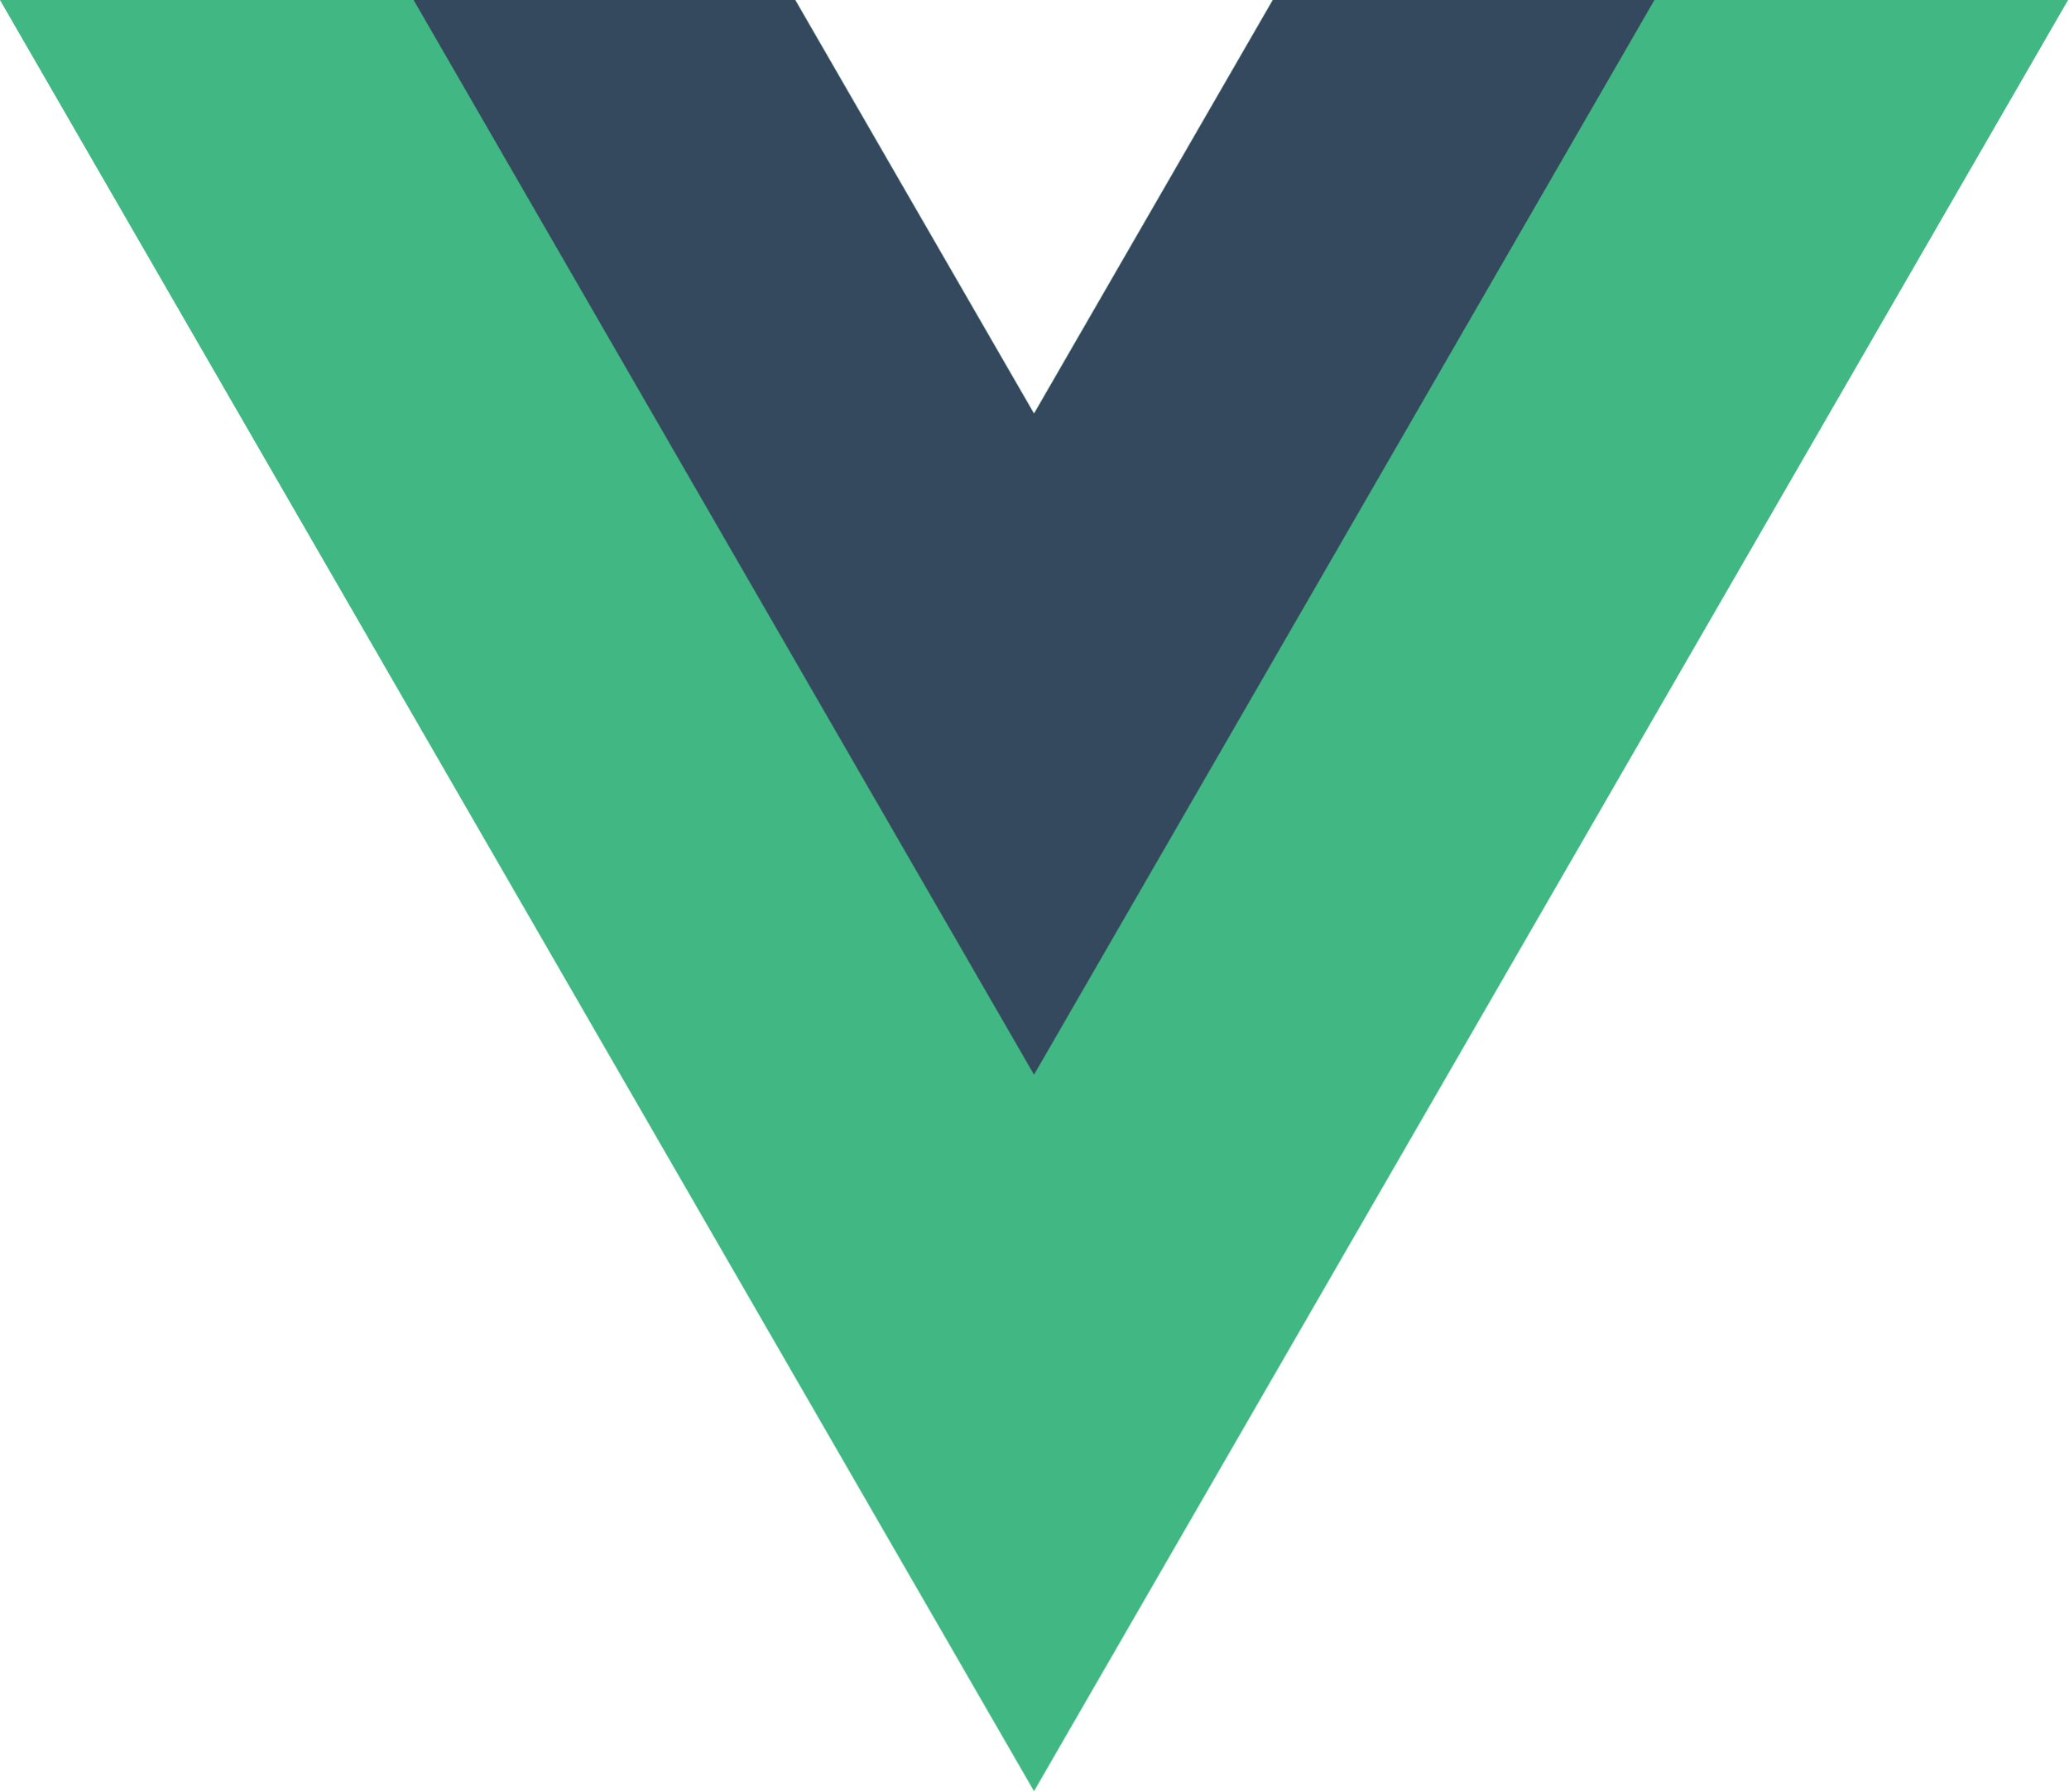
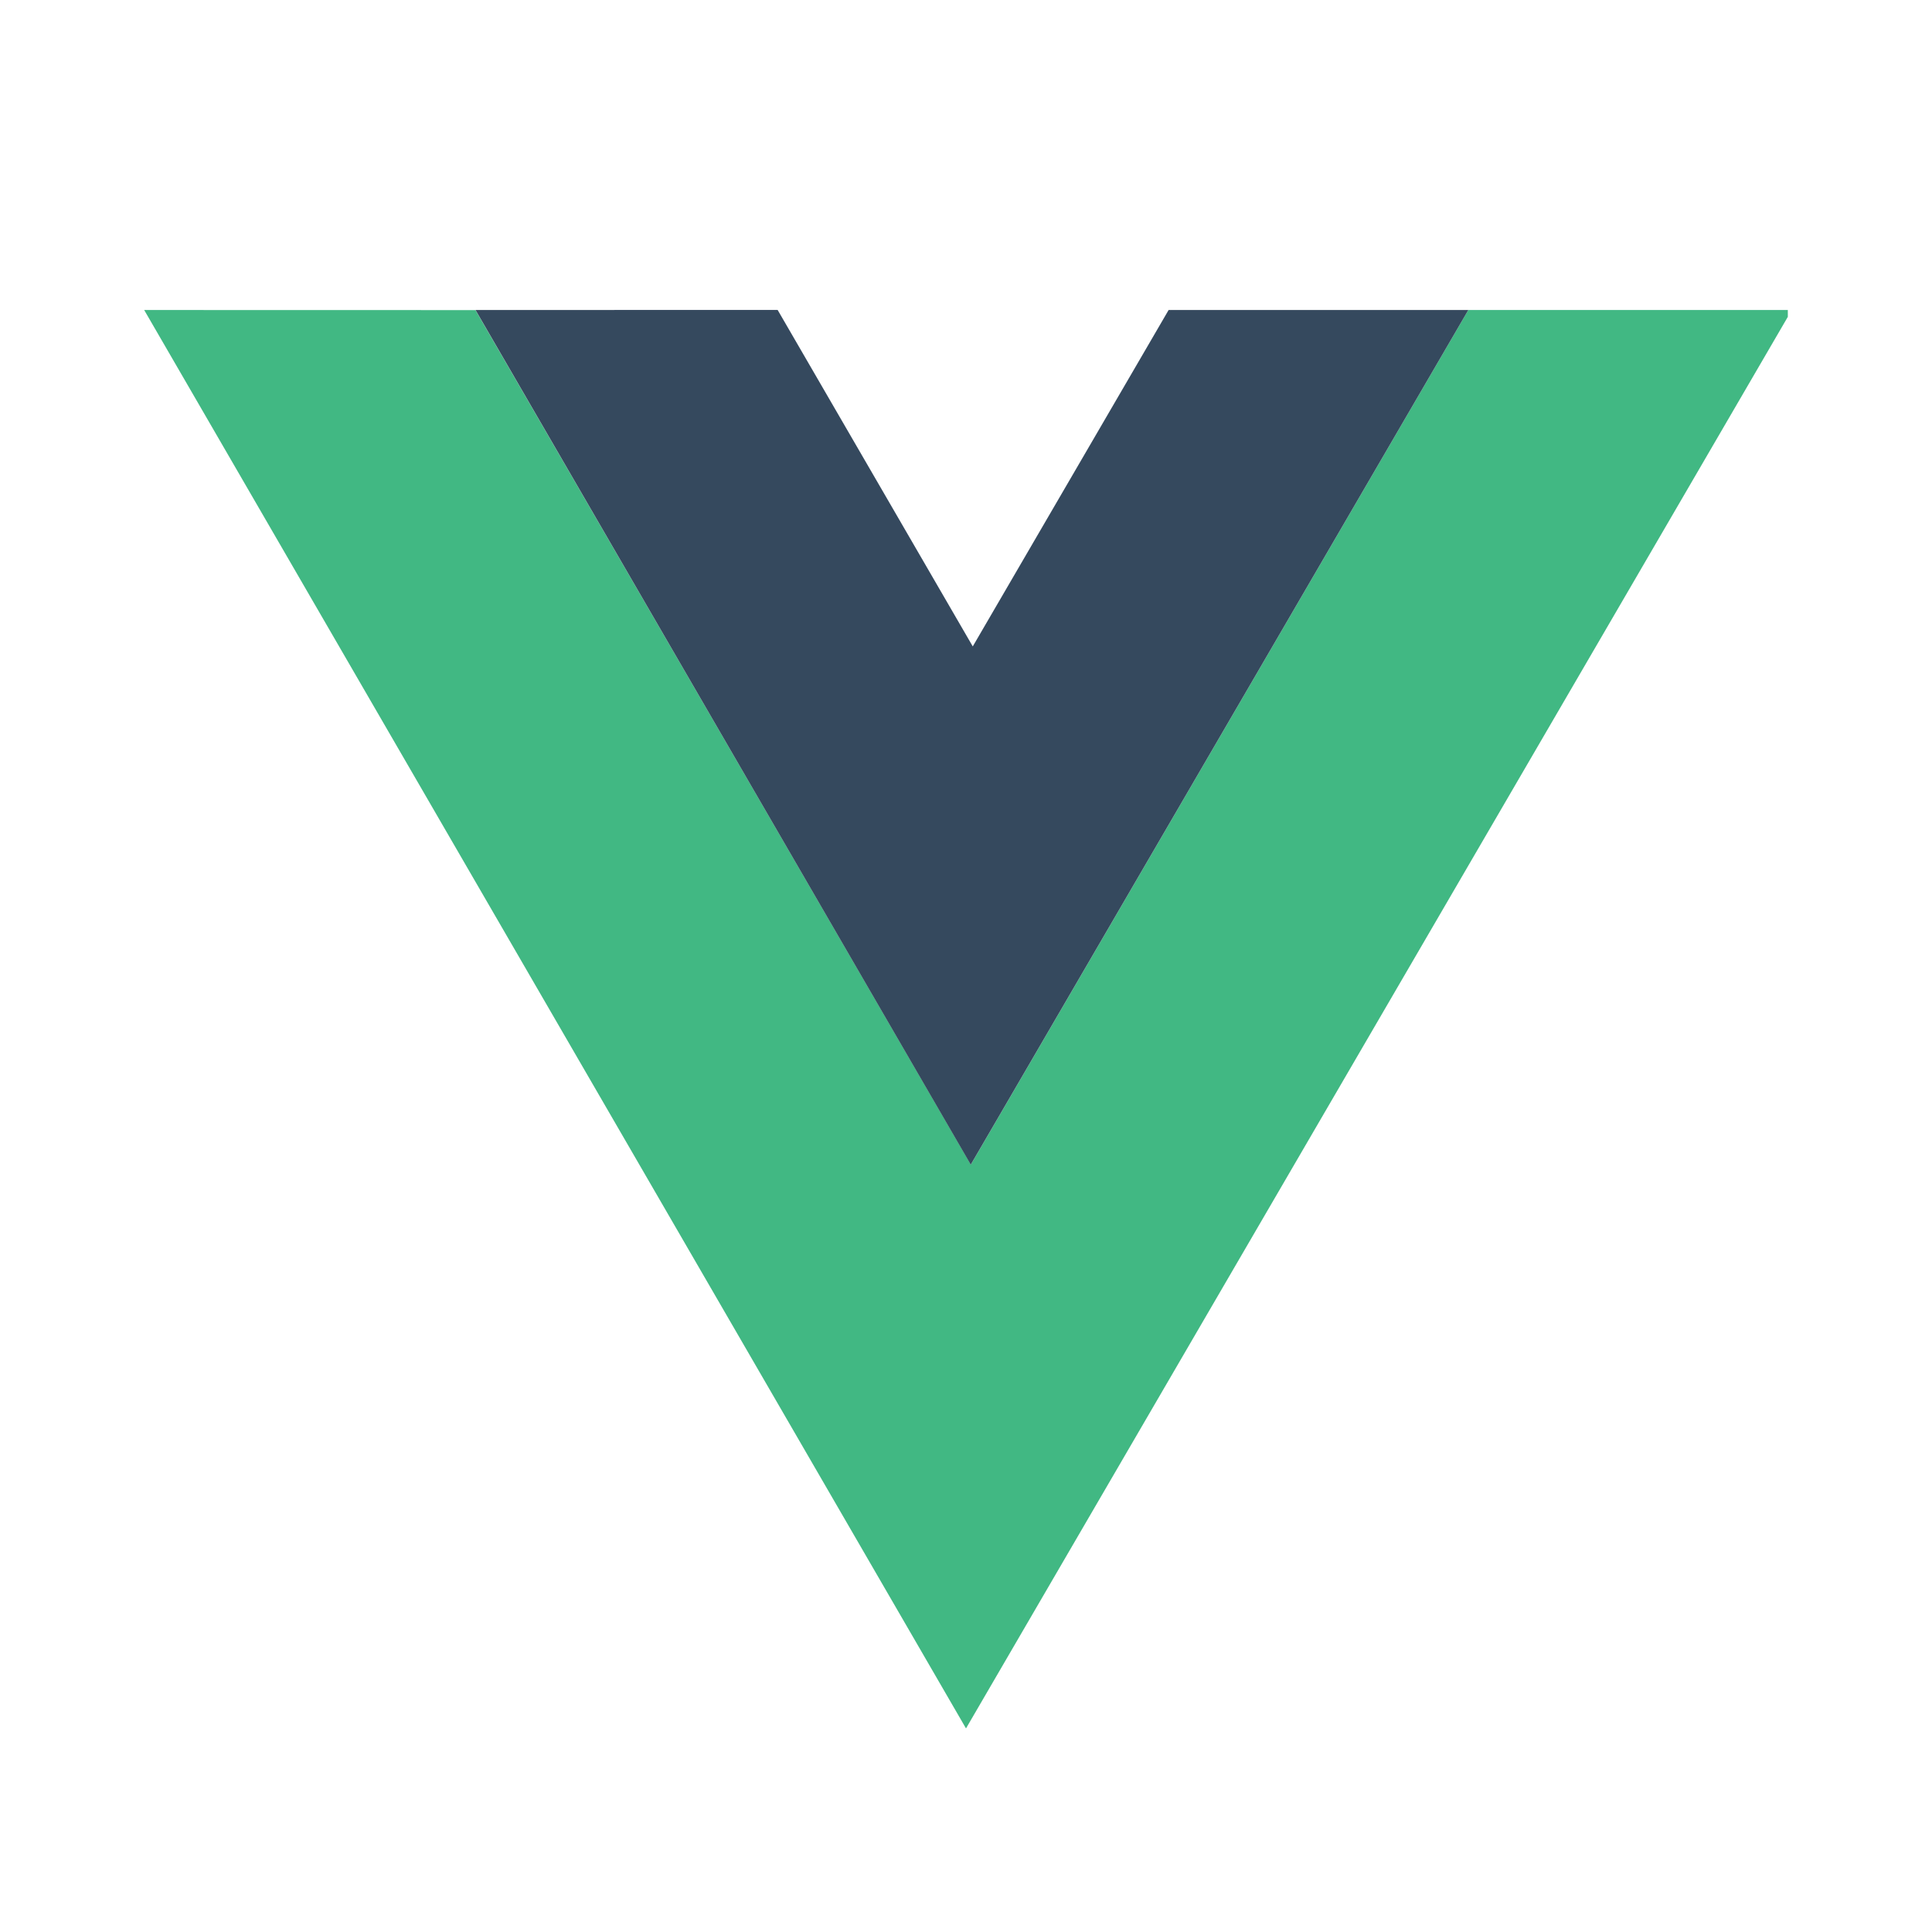
- <svg xmlns="http://www.w3.org/2000/svg" version="1.1" viewBox="0 0 261.76 226.69">
-   <g transform="matrix(1.3333 0 0 -1.3333 -76.311 313.34)">
-     <g transform="translate(178.06 235.01)">
-       <path d="m0 0-22.669-39.264-22.669 39.264h-75.491l98.16-170.02 98.16 170.02z" fill="#41b883" />
-     </g>
-     <g transform="translate(178.06 235.01)">
-       <path d="m0 0-22.669-39.264-22.669 39.264h-36.227l58.896-102.01 58.896 102.01z" fill="#34495e" />
-     </g>
-   </g>
+ <svg xmlns="http://www.w3.org/2000/svg" t="1753600378272" class="icon" viewBox="0 0 1024 1024" version="1.1" p-id="20689" width="200" height="200">
+   <path d="M76.416 164.31L512 916.095l435.584-748.16v-3.627H778.24L514.56 617.26 251.99 164.352z" fill="#41B883" p-id="20690" />
+   <path d="M252.032 164.31L514.517 617.3 778.24 164.31H619.392L515.584 342.613 412.16 164.267z" fill="#35495E" p-id="20691" />
</svg>
